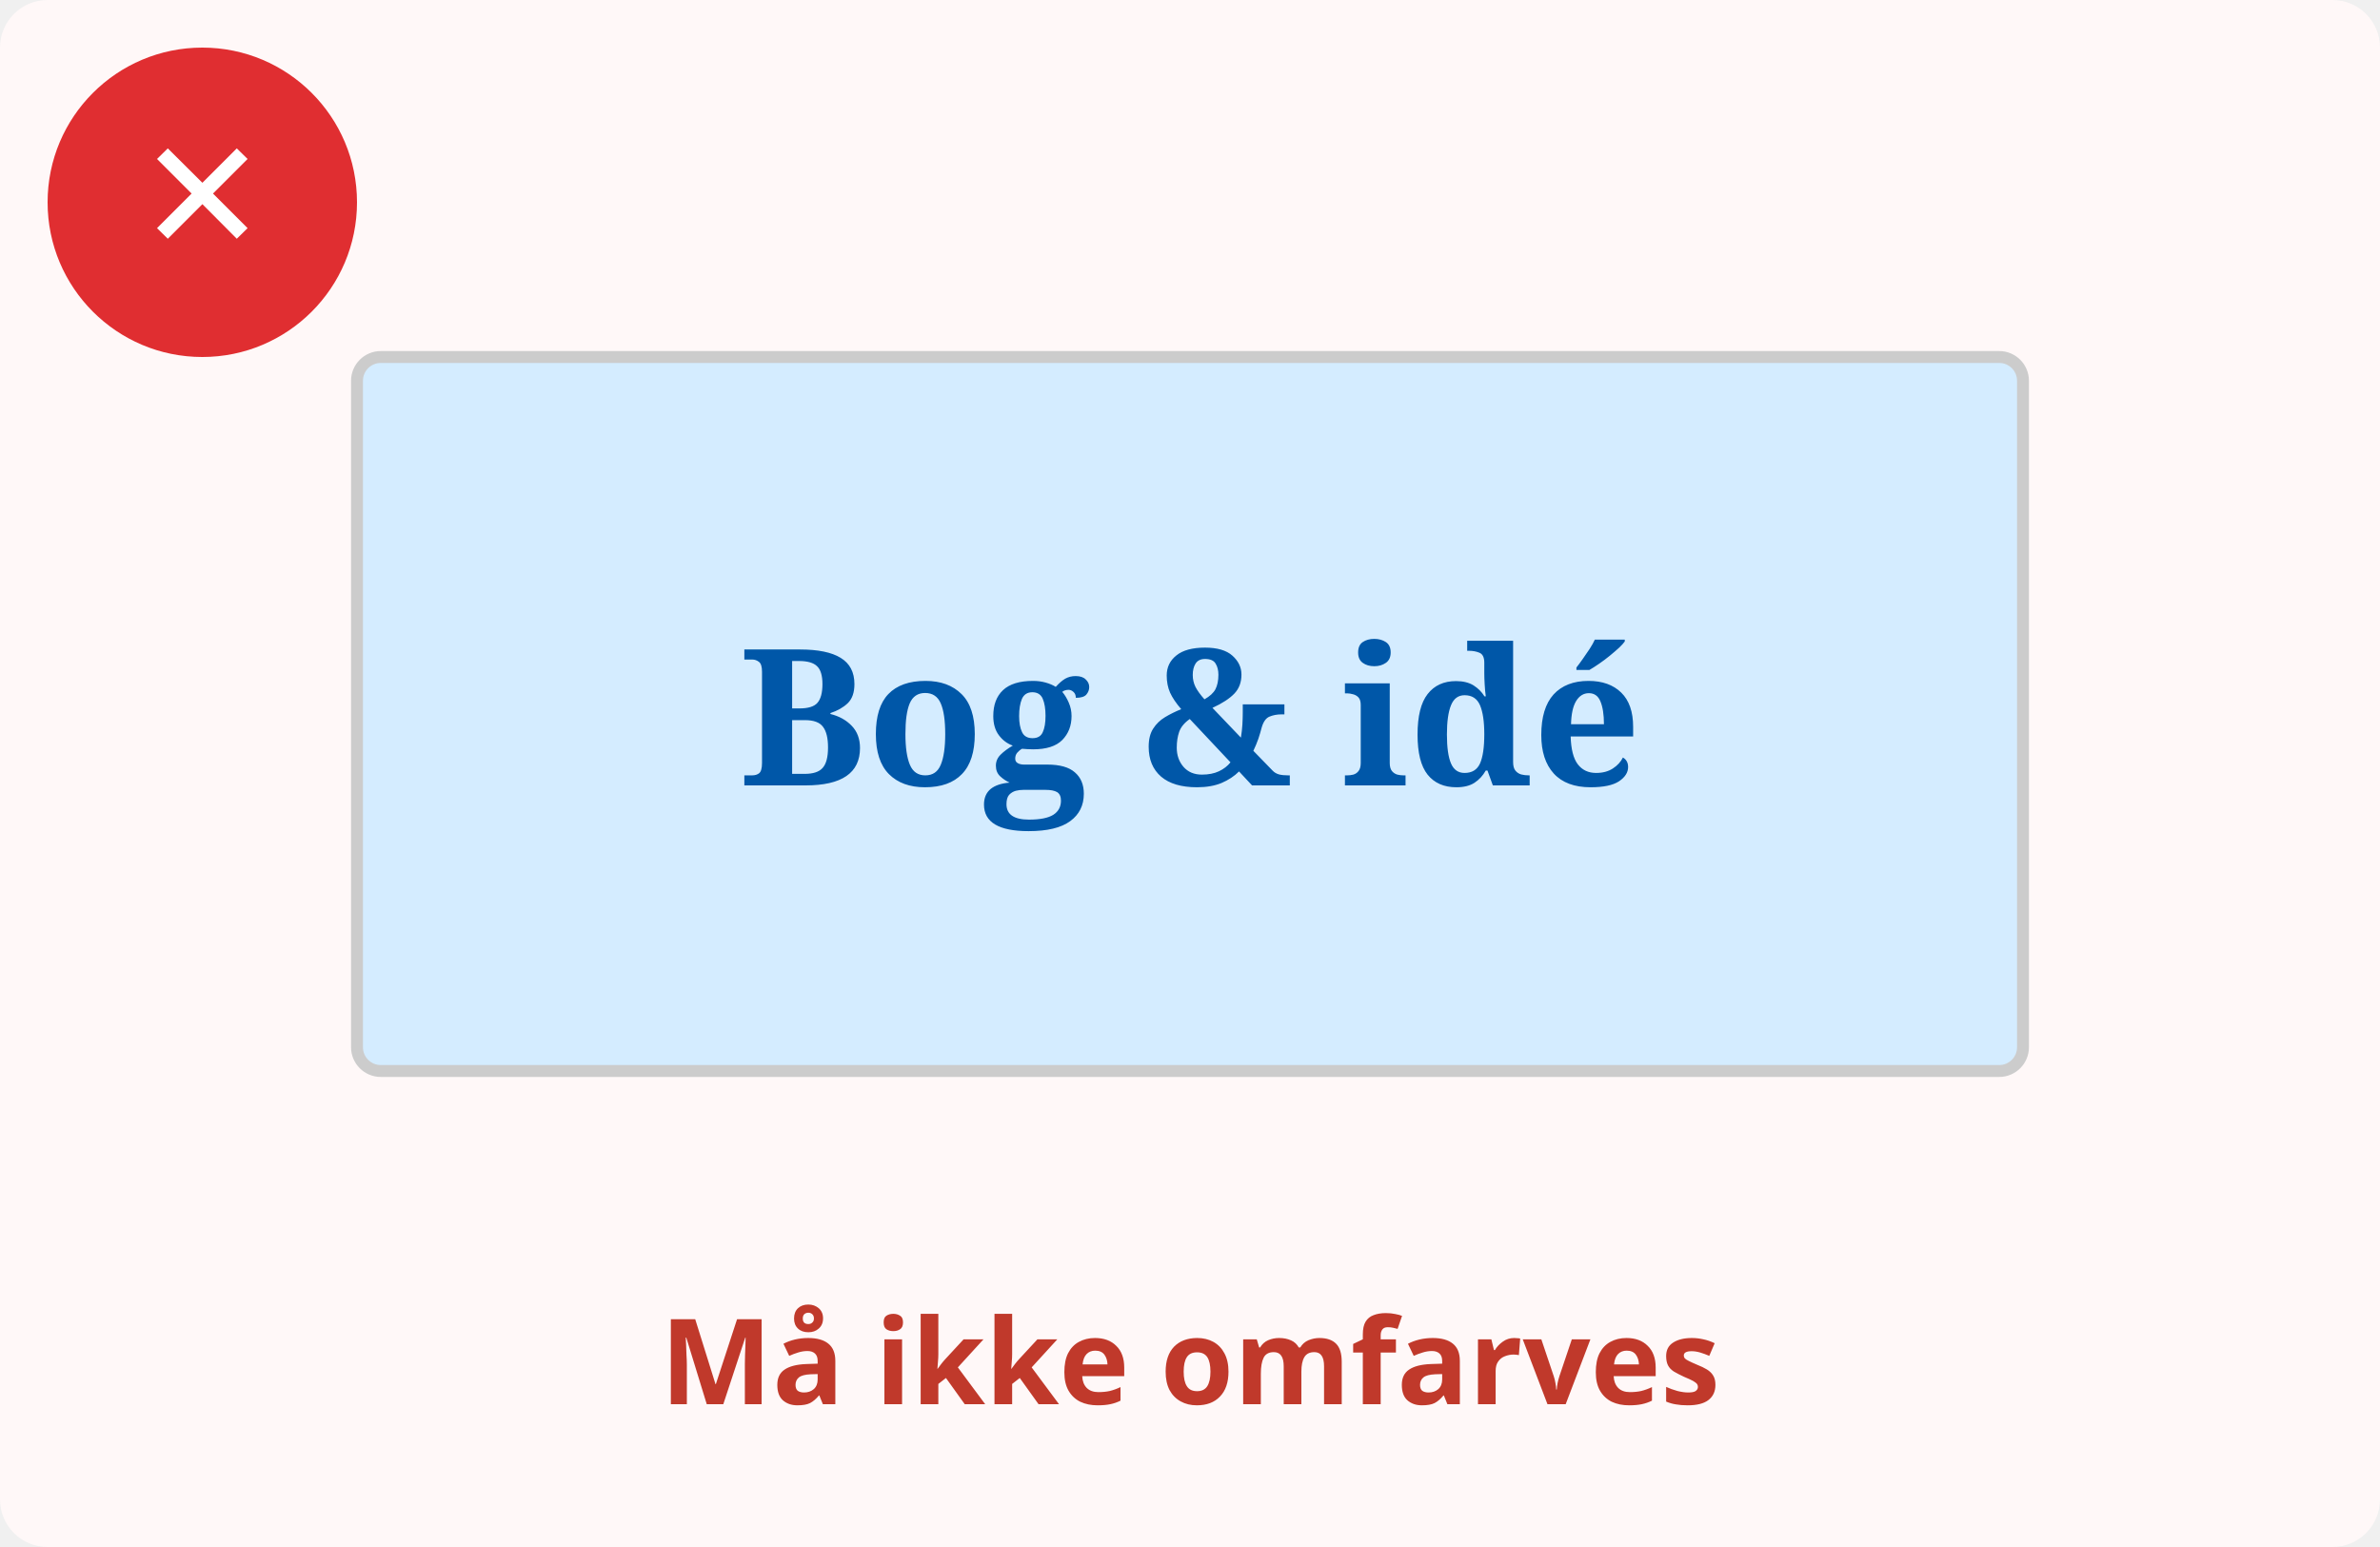
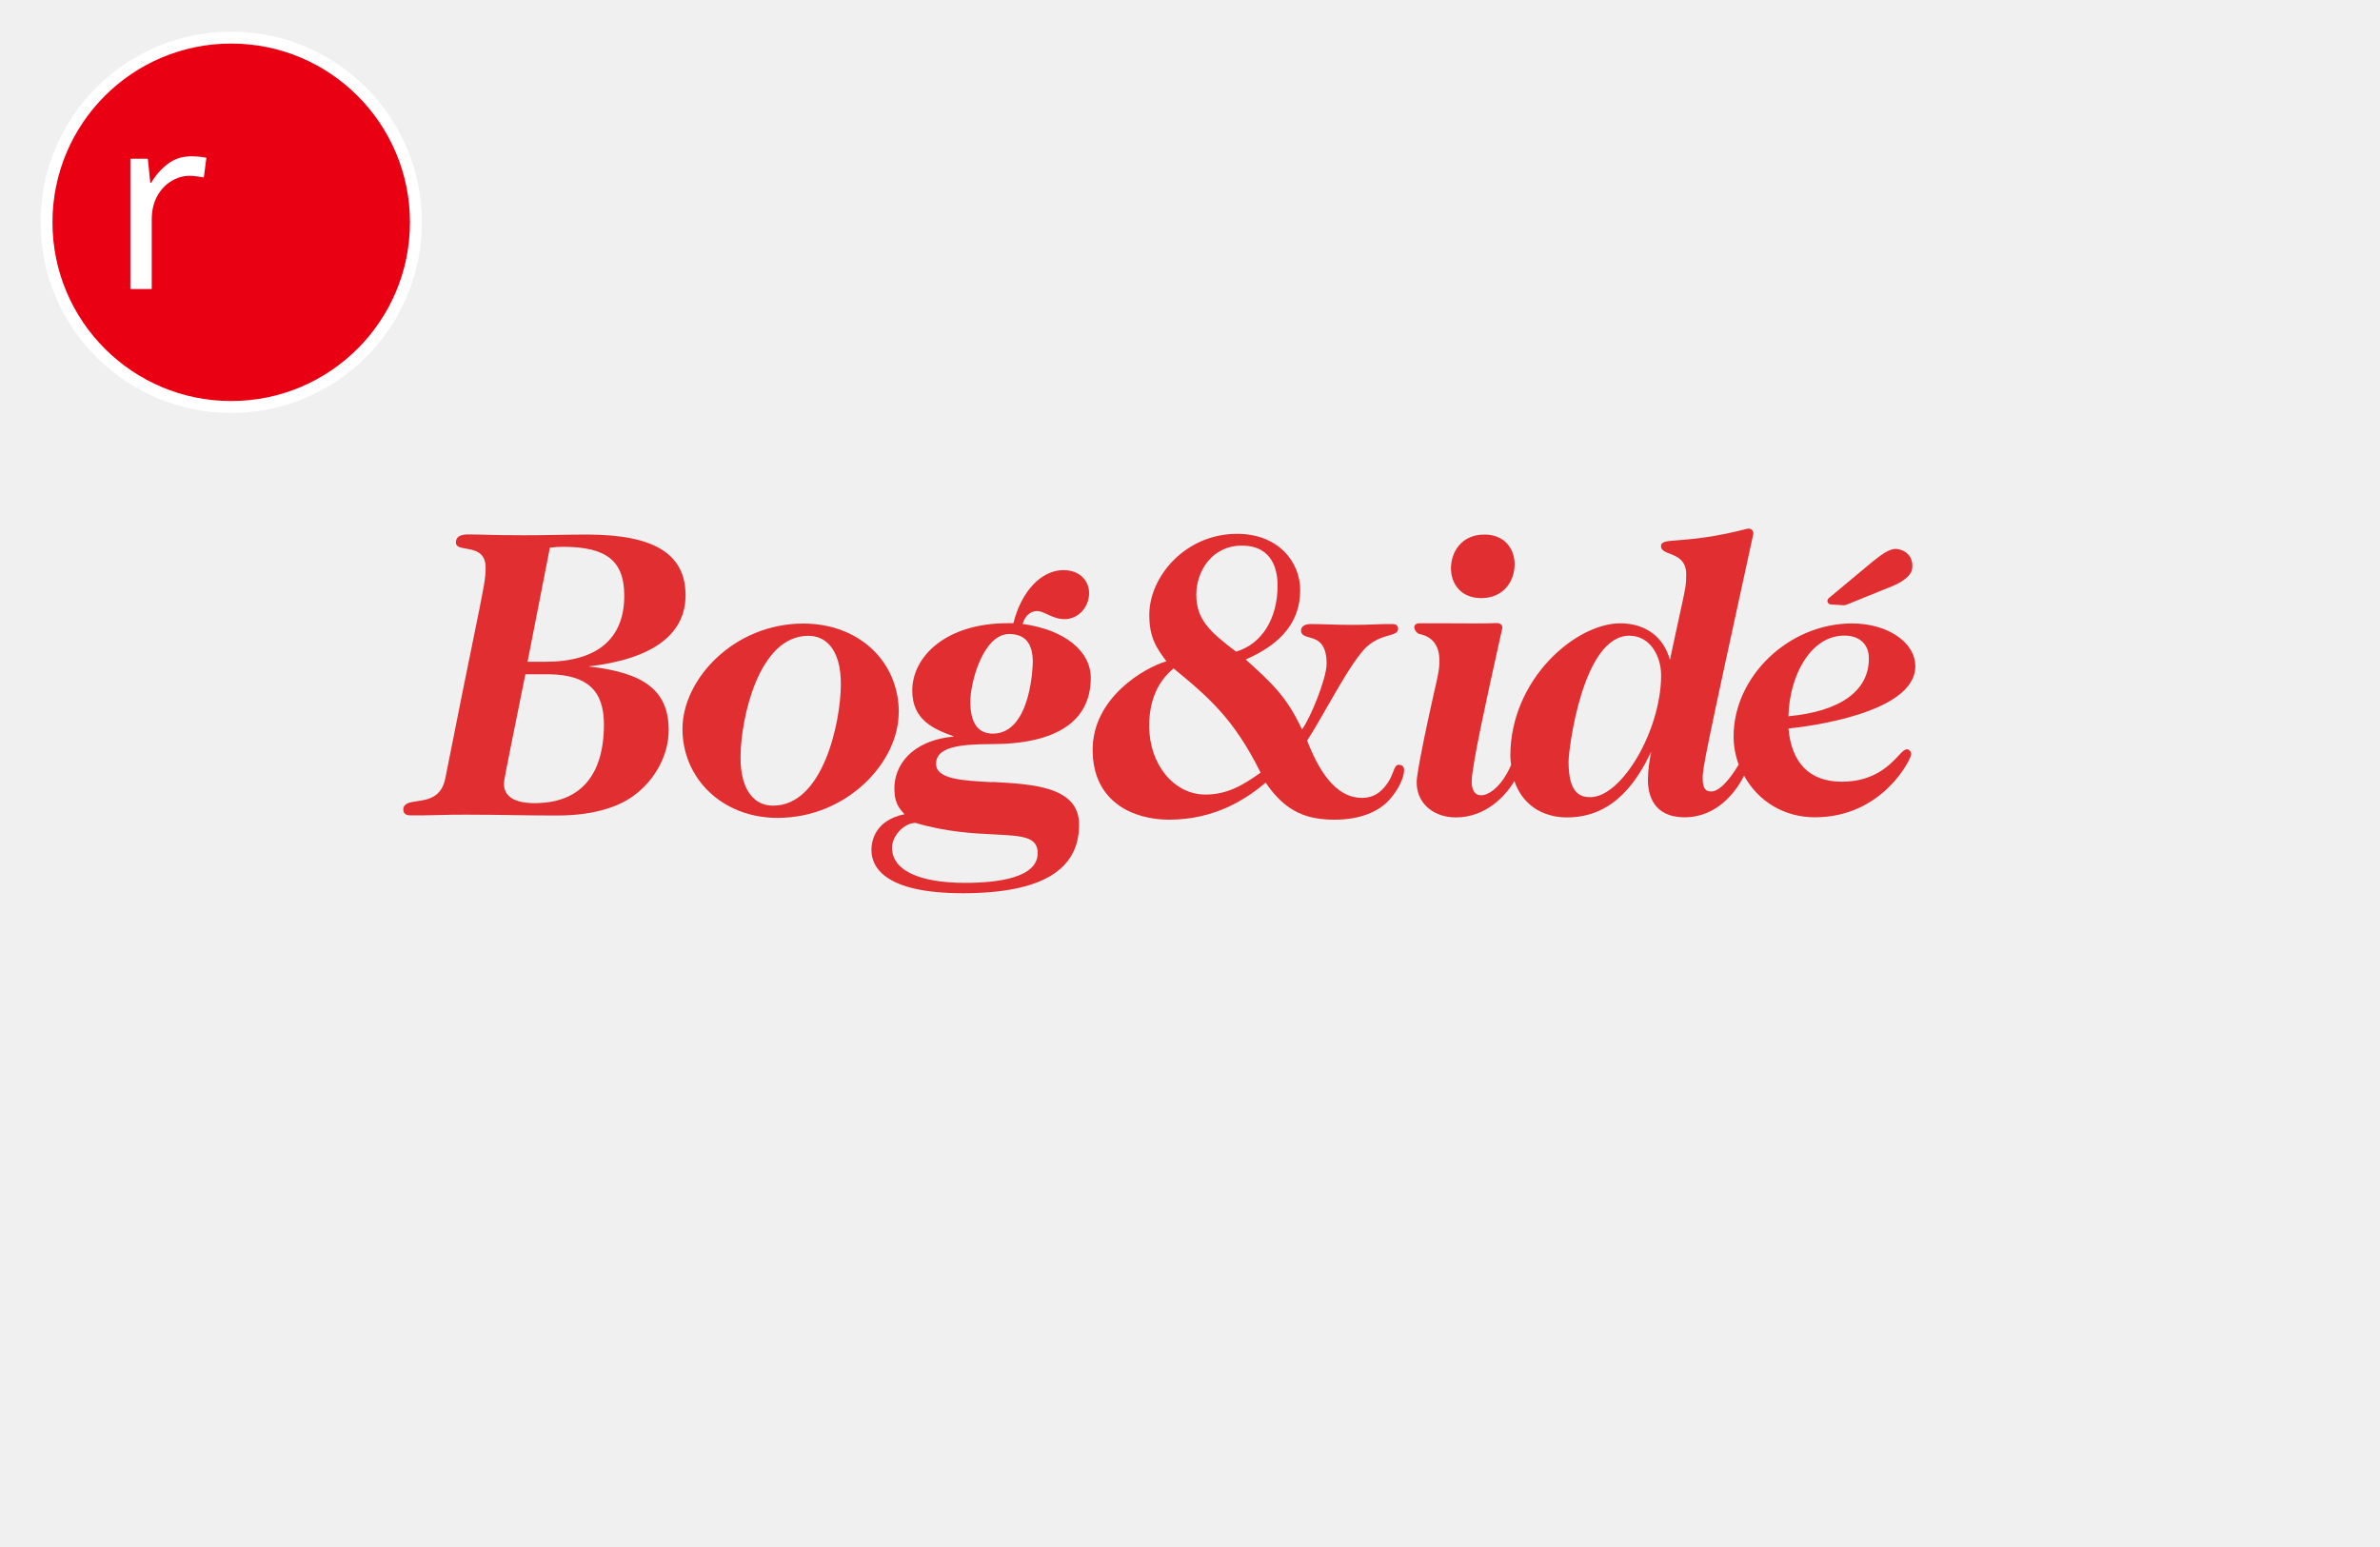
- <svg xmlns="http://www.w3.org/2000/svg" width="200" height="130" viewBox="0 0 200 130">
-   <rect width="200" height="130" fill="#fff8f8" rx="4" />
-   <rect x="30" y="30" width="140" height="60" fill="#d4ecff" stroke="#ccc" stroke-width="1" rx="2" />
-   <text x="100" y="66" text-anchor="middle" font-family="Georgia,serif" font-size="16" font-weight="bold" fill="#0057a8">Bog &amp; idé</text>
-   <rect x="4" y="4" width="26" height="26" rx="13" fill="#e02e31" />
-   <text x="17" y="21" text-anchor="middle" font-family="system-ui,sans-serif" font-size="13" font-weight="700" fill="white">✕</text>
-   <text x="100" y="118" text-anchor="middle" font-family="system-ui,sans-serif" font-size="10" font-weight="600" fill="#c0392b">Må ikke omfarves</text>
+ <svg xmlns="http://www.w3.org/2000/svg" id="Lag_1" version="1.1" viewBox="0 0 200 130">
+   <defs>
+     <style>
+       .st0 {
+         fill: none;
+       }
+ 
+       .st1 {
+         clip-path: url(#clippath-1);
+       }
+ 
+       .st2 {
+         fill: #e02e31;
+       }
+ 
+       .st3 {
+         fill: #fff;
+         font-family: Webdings, Webdings;
+         font-size: 20.42px;
+       }
+ 
+       .st4 {
+         fill: #e90013;
+         stroke: #fff;
+         stroke-miterlimit: 10;
+       }
+ 
+       .st5 {
+         clip-path: url(#clippath);
+       }
+     </style>
+     <clipPath id="clippath">
+       <rect class="st0" x="33.88" y="44.42" width="127.07" height="30.66" />
+     </clipPath>
+     <clipPath id="clippath-1">
+       <rect class="st0" x="33.88" y="44.42" width="127.07" height="30.66" />
+     </clipPath>
+   </defs>
+   <g class="st5">
+     <g class="st1">
+       <path class="st2" d="M83.39,65.73c-2.54-.13-4.73-.25-4.73-1.55,0-1.37,1.86-1.65,4.66-1.65,5.45,0,8.34-1.92,8.34-5.56,0-2.29-2.24-4.06-5.73-4.54.17-.52.52-1.08,1.24-1.08.25,0,.52.13.83.27.41.19.88.41,1.46.41,1.14,0,2.06-.99,2.06-2.2,0-.92-.68-1.92-2.16-1.92-1.86,0-3.54,1.79-4.2,4.46h-.47c-5.27,0-8.03,2.85-8.03,5.66,0,2.5,1.83,3.25,3.52,3.86-3.7.35-5.02,2.53-5.02,4.33,0,1.08.25,1.57.85,2.2-2.5.52-2.78,2.27-2.78,3.01,0,1.36,1,3.63,7.68,3.63s9.77-1.99,9.77-5.76c0-3.2-3.88-3.41-7.3-3.59M87.2,71.69c0,2.07-3.32,2.5-6.1,2.5-3.9,0-6.14-1.08-6.14-2.95,0-1.01,1.01-2.08,1.97-2.09,2.6.77,4.83.88,6.63.97,2.34.12,3.64.18,3.64,1.57M81.54,58.97c0-1.7,1.11-5.69,3.26-5.69,1.34,0,1.99.77,1.99,2.37,0,.06-.09,6-3.36,6-1.25,0-1.89-.9-1.89-2.68" />
+       <path class="st2" d="M49.47,56c5.33-.61,8.14-2.67,8.14-5.97,0-3.49-2.64-5.11-8.3-5.11-.87,0-1.73.02-2.57.03-.86.02-1.76.03-2.67.03-1.5,0-2.42-.02-3.16-.04-.54-.01-1-.03-1.54-.03-.5,0-1.06.08-1.06.69,0,.35.39.42.84.5.74.13,1.66.29,1.66,1.6,0,.92-.12,1.51-1.05,6.07-.5,2.44-1.25,6.13-2.34,11.64-.32,1.61-1.47,1.79-2.39,1.92-.61.09-1.14.17-1.14.71,0,.48.49.48.65.48.4,0,1.61,0,2.44-.03.61-.03,1.49-.03,2.33-.03,1.4,0,2.72.02,4.01.04,1.21.02,2.36.03,3.5.03,2.73,0,4.96-.58,6.44-1.67,1.8-1.32,2.93-3.43,2.93-5.5,0-3.25-1.95-4.83-6.7-5.35M50.75,60.87c0,4.33-2.02,6.62-5.83,6.62-1.68,0-2.57-.56-2.57-1.61,0-.3.2-1.29.79-4.22.26-1.26.59-2.89,1.01-5h2.04c3.16.07,4.56,1.37,4.56,4.22M44.33,55.62l1.88-9.61h.13c.3-.04.56-.06.98-.06,3.65,0,5.14,1.19,5.14,4.11,0,3.63-2.29,5.55-6.62,5.55h-1.52Z" />
+       <path class="st2" d="M75.53,59.88c0-4.33-3.38-7.48-8.03-7.48-5.81,0-10.15,4.67-10.15,8.85s3.36,7.48,7.99,7.48c5.83,0,10.18-4.67,10.18-8.85M70.66,57.58c-.03,3.17-1.51,10.12-5.69,10.12-.69,0-1.26-.23-1.71-.69-.7-.71-1.05-1.9-1.03-3.46.03-3.17,1.51-10.12,5.69-10.12.68,0,1.26.23,1.71.69.7.71,1.05,1.9,1.03,3.46" />
+       <path class="st2" d="M117.57,64.26c-.27,0-.36.24-.48.56-.1.26-.22.58-.47.96-.6.88-1.27,1.27-2.16,1.27-1.86,0-3.37-1.58-4.62-4.82.51-.77,1.09-1.79,1.71-2.87,1.16-2.02,2.36-4.11,3.26-4.97.68-.64,1.38-.84,1.9-.99.43-.12.78-.22.78-.56,0-.12-.05-.4-.47-.4-.7,0-1.09.01-1.5.03-.46.02-.94.04-1.92.04-.8,0-1.45-.02-2.03-.04-.49-.01-.95-.03-1.43-.03-.6,0-.81.28-.81.54,0,.39.34.48.69.58.61.17,1.46.4,1.46,2.21,0,1.27-1.39,4.63-2.07,5.53-1.25-2.71-2.51-3.88-4.73-5.88,3.08-1.34,4.58-3.25,4.58-5.83,0-2.35-1.82-4.73-5.3-4.73-4.35,0-7.38,3.59-7.38,6.81,0,1.83.54,2.72,1.44,3.9-1.81.52-6.2,3.03-6.2,7.44s3.45,5.87,6.41,5.87c3.91,0,6.5-1.75,8.13-3.11,1.74,2.57,3.59,3.11,5.82,3.11,2,0,3.64-.61,4.61-1.71.82-.93,1.2-1.92,1.2-2.45,0-.29-.14-.44-.4-.44M105.93,64.93c-1.3.91-2.66,1.84-4.63,1.84-2.65,0-4.73-2.53-4.73-5.77,0-2.09.69-3.71,2.05-4.83,3.08,2.52,5.1,4.32,7.31,8.75M100.53,49.97c0-2,1.34-4.12,3.82-4.12,2.62,0,3.01,2.1,3.01,3.35,0,2.81-1.34,4.93-3.49,5.56-2.27-1.71-3.34-2.75-3.34-4.78" />
+       <path class="st2" d="M124.47,50.26c1.93,0,2.81-1.47,2.81-2.84,0-1.25-.79-2.5-2.54-2.5-1.93,0-2.81,1.47-2.81,2.84,0,1.25.79,2.5,2.54,2.5" />
+       <path class="st2" d="M160.2,62.98c-.17,0-.35.19-.64.5-.72.77-2.05,2.21-4.78,2.21s-4.23-1.59-4.49-4.47c1.49-.15,10.66-1.26,10.66-5.23,0-2.02-2.34-3.6-5.32-3.6-5.3,0-9.95,4.44-9.95,9.5,0,.79.14,1.58.43,2.36-.03.04-.06.09-.09.14-.06.1-.14.22-.22.35-.77,1.16-1.46,1.77-2,1.77-.37,0-.72-.13-.72-1.1,0-.85.14-1.69,4.25-20.51.03-.14-.01-.27-.11-.37-.1-.1-.24-.13-.38-.1-2.86.74-4.73.88-5.85.97-.97.07-1.41.11-1.41.49,0,.35.35.49.74.64.62.24,1.38.54,1.38,1.75,0,.87-.05,1.09-.52,3.24-.2.92-.48,2.16-.85,3.94-.52-1.94-2.06-3.08-4.18-3.08-3.72,0-9.23,4.68-9.23,11.14,0,.26.03.5.06.72v.05s0,0,0,0c-.09.2-.19.43-.35.71-.68,1.2-1.53,1.83-2.17,1.83-.71,0-.79-.79-.79-1.13,0-1.29,1.27-7.03,2.11-10.83.17-.78.33-1.49.46-2.07.02-.11,0-.21-.07-.29-.09-.1-.23-.16-.39-.15-.96.04-2.52.03-4.16.02-.78,0-1.59,0-2.36,0-.33,0-.4.2-.41.28-.03.24.2.57.46.63h.04c.51.14,2.08.53,1.48,3.45-.08.4-.22,1.01-.38,1.72-.45,2.02-1.12,5.07-1.37,6.85-.12.87.11,1.69.64,2.3.61.69,1.53,1.08,2.62,1.08,2.53,0,4.2-1.83,4.92-3.06.64,1.92,2.28,3.06,4.43,3.06,4.09,0,6-3.33,7.07-5.52-.14.63-.28,1.58-.28,2.36,0,1.18.4,3.15,3.09,3.15s4.3-2.11,4.99-3.5c1.2,2.19,3.4,3.5,5.95,3.5,5.72,0,8.09-4.93,8.09-5.28,0-.27-.16-.44-.41-.44M150.29,60.19c.07-3.35,1.83-6.78,4.7-6.78,1.27,0,2.06.73,2.06,1.92,0,2.73-2.4,4.45-6.76,4.86M139.59,56.74c0,4.6-3.29,10.25-5.96,10.25-.85,0-1.82-.34-1.82-2.98,0-1.03,1.18-10.59,5.11-10.59,1.74,0,2.67,1.71,2.67,3.33M153.58,50.59c-.04-.11,0-.24.09-.32l3.6-3c.74-.59,1.49-1.2,2.12-1.14h0c.73.08,1.41.62,1.3,1.63-.08.72-1.06,1.24-1.63,1.48l-3.88,1.57c-.08.03-.17.05-.25.05-.01,0-.03,0-.04,0l-1.05-.07c-.12,0-.22-.09-.26-.2" />
+     </g>
+   </g>
+   <circle class="st4" cx="19.43" cy="18.68" r="15.52" />
+   <text class="st3" transform="translate(9.22 24.29)">
+     <tspan x="0" y="0">r</tspan>
+   </text>
</svg>
